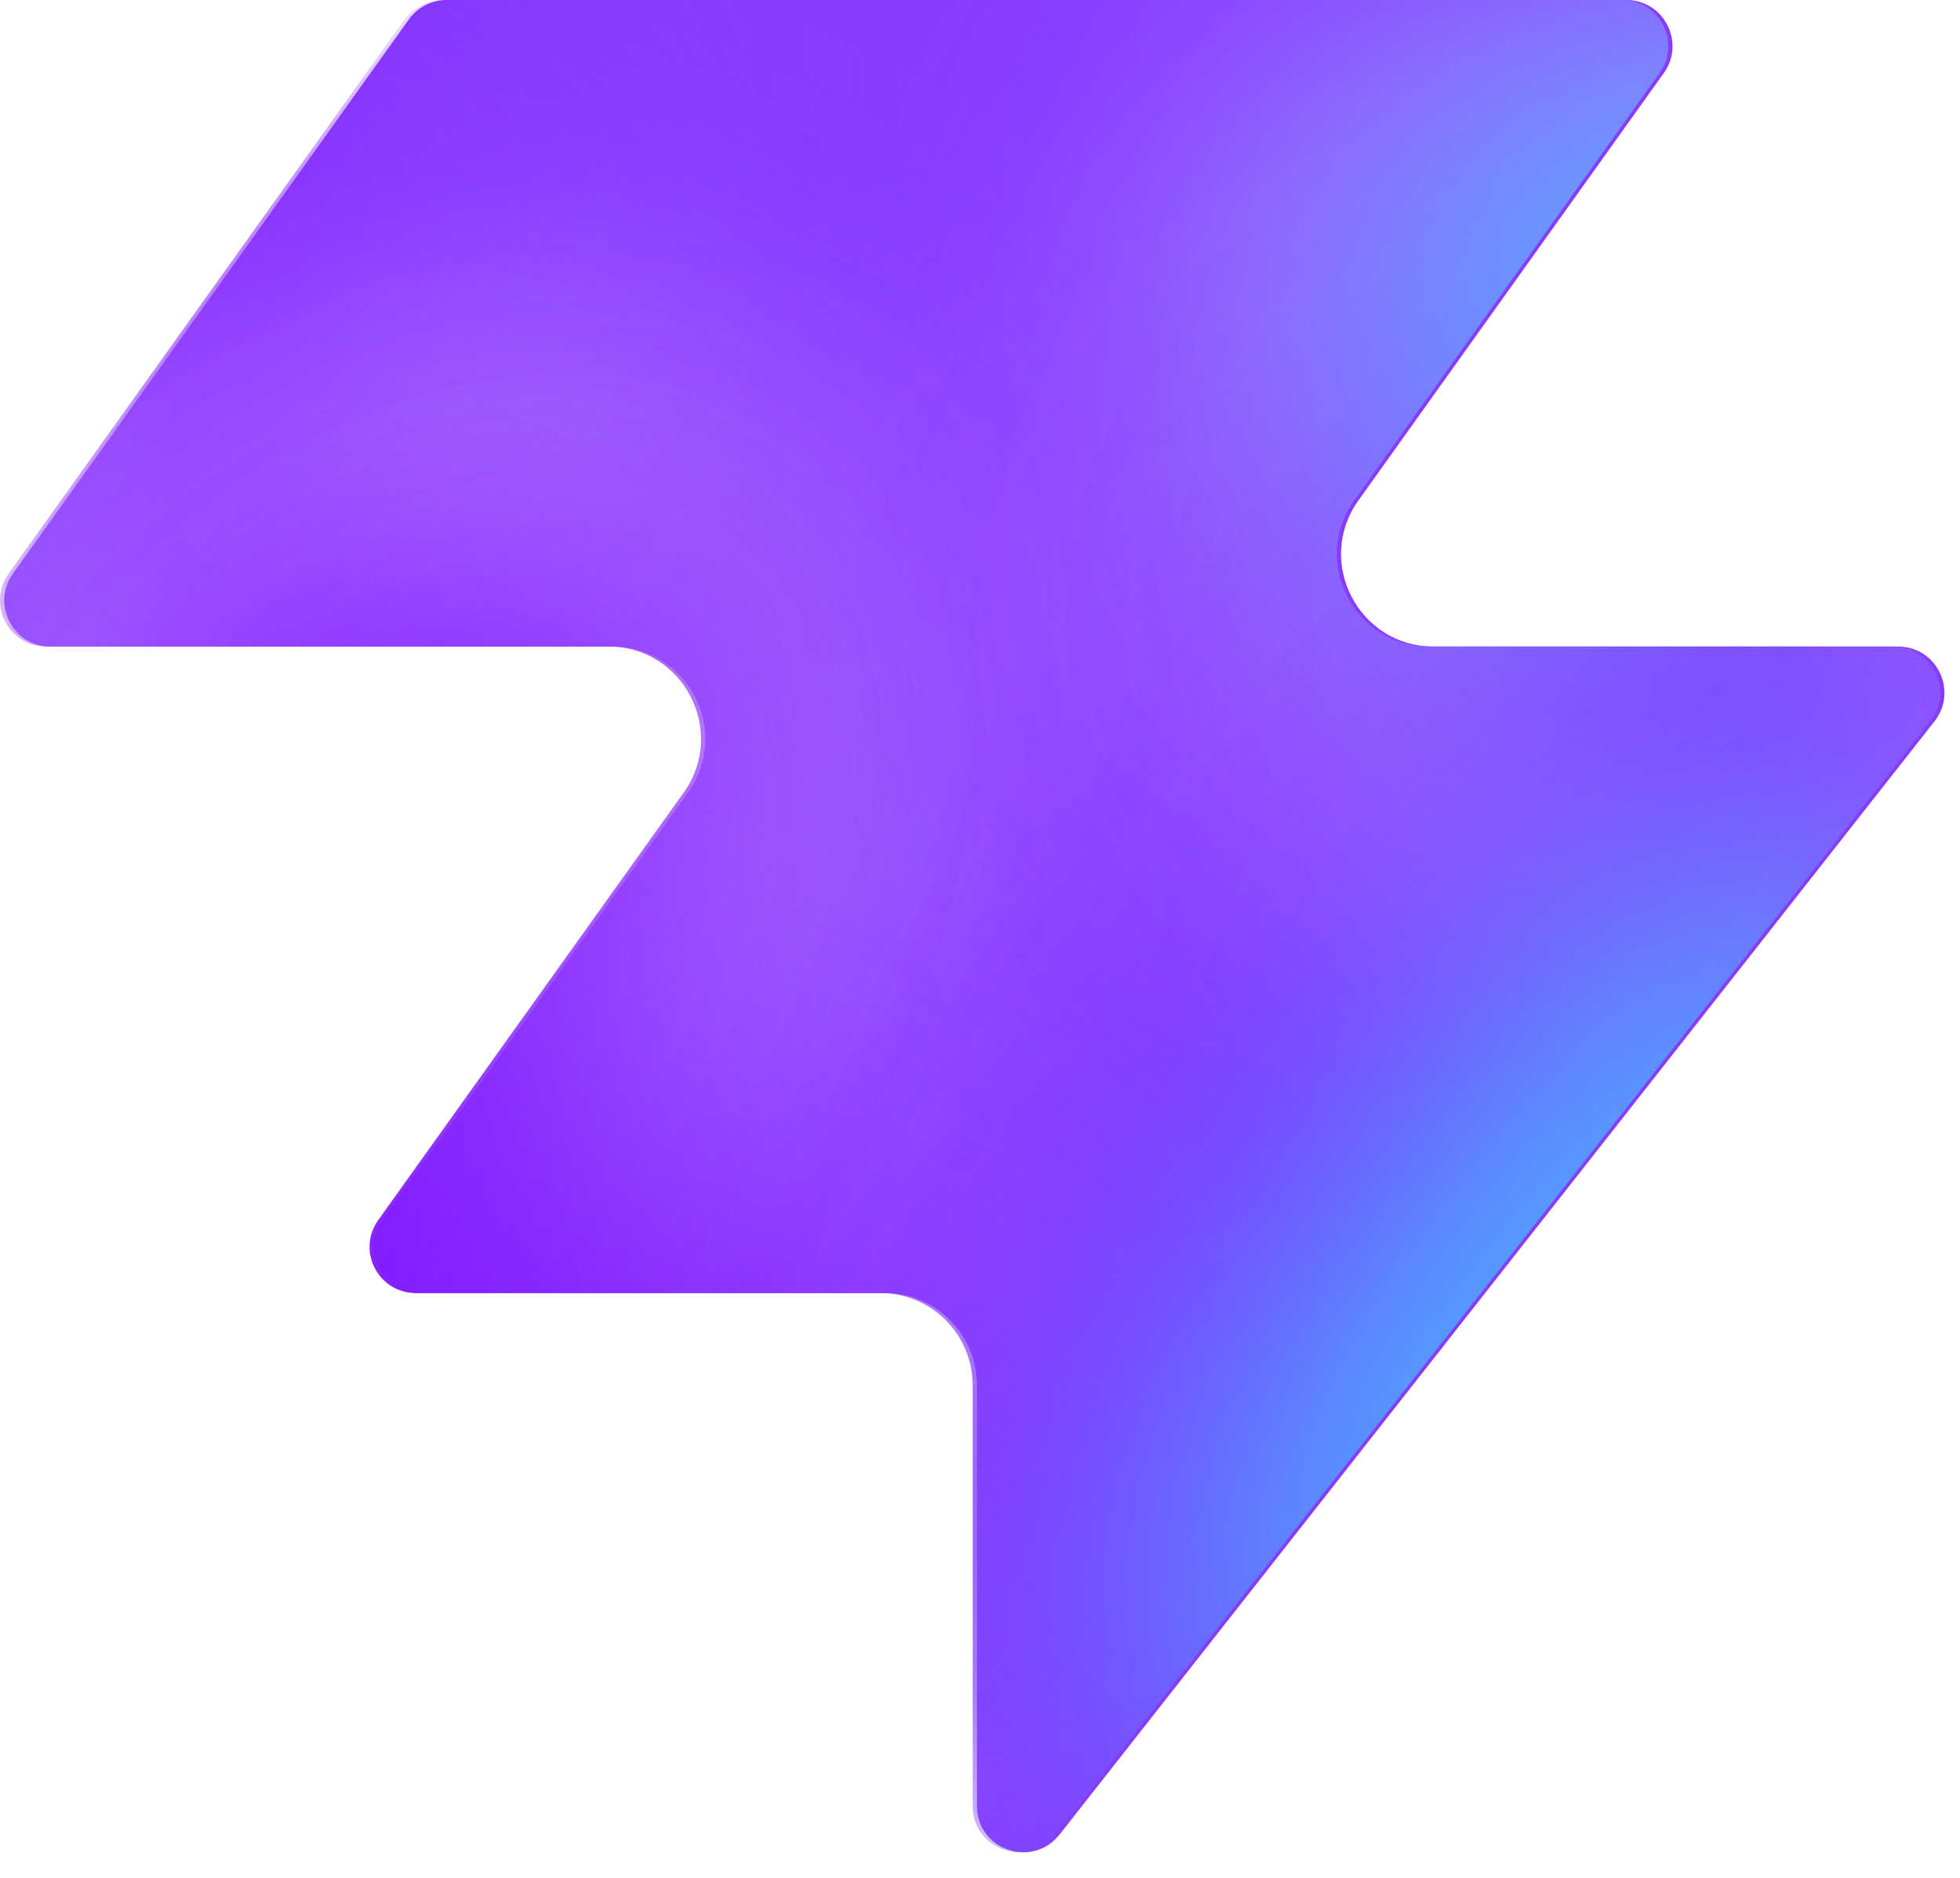
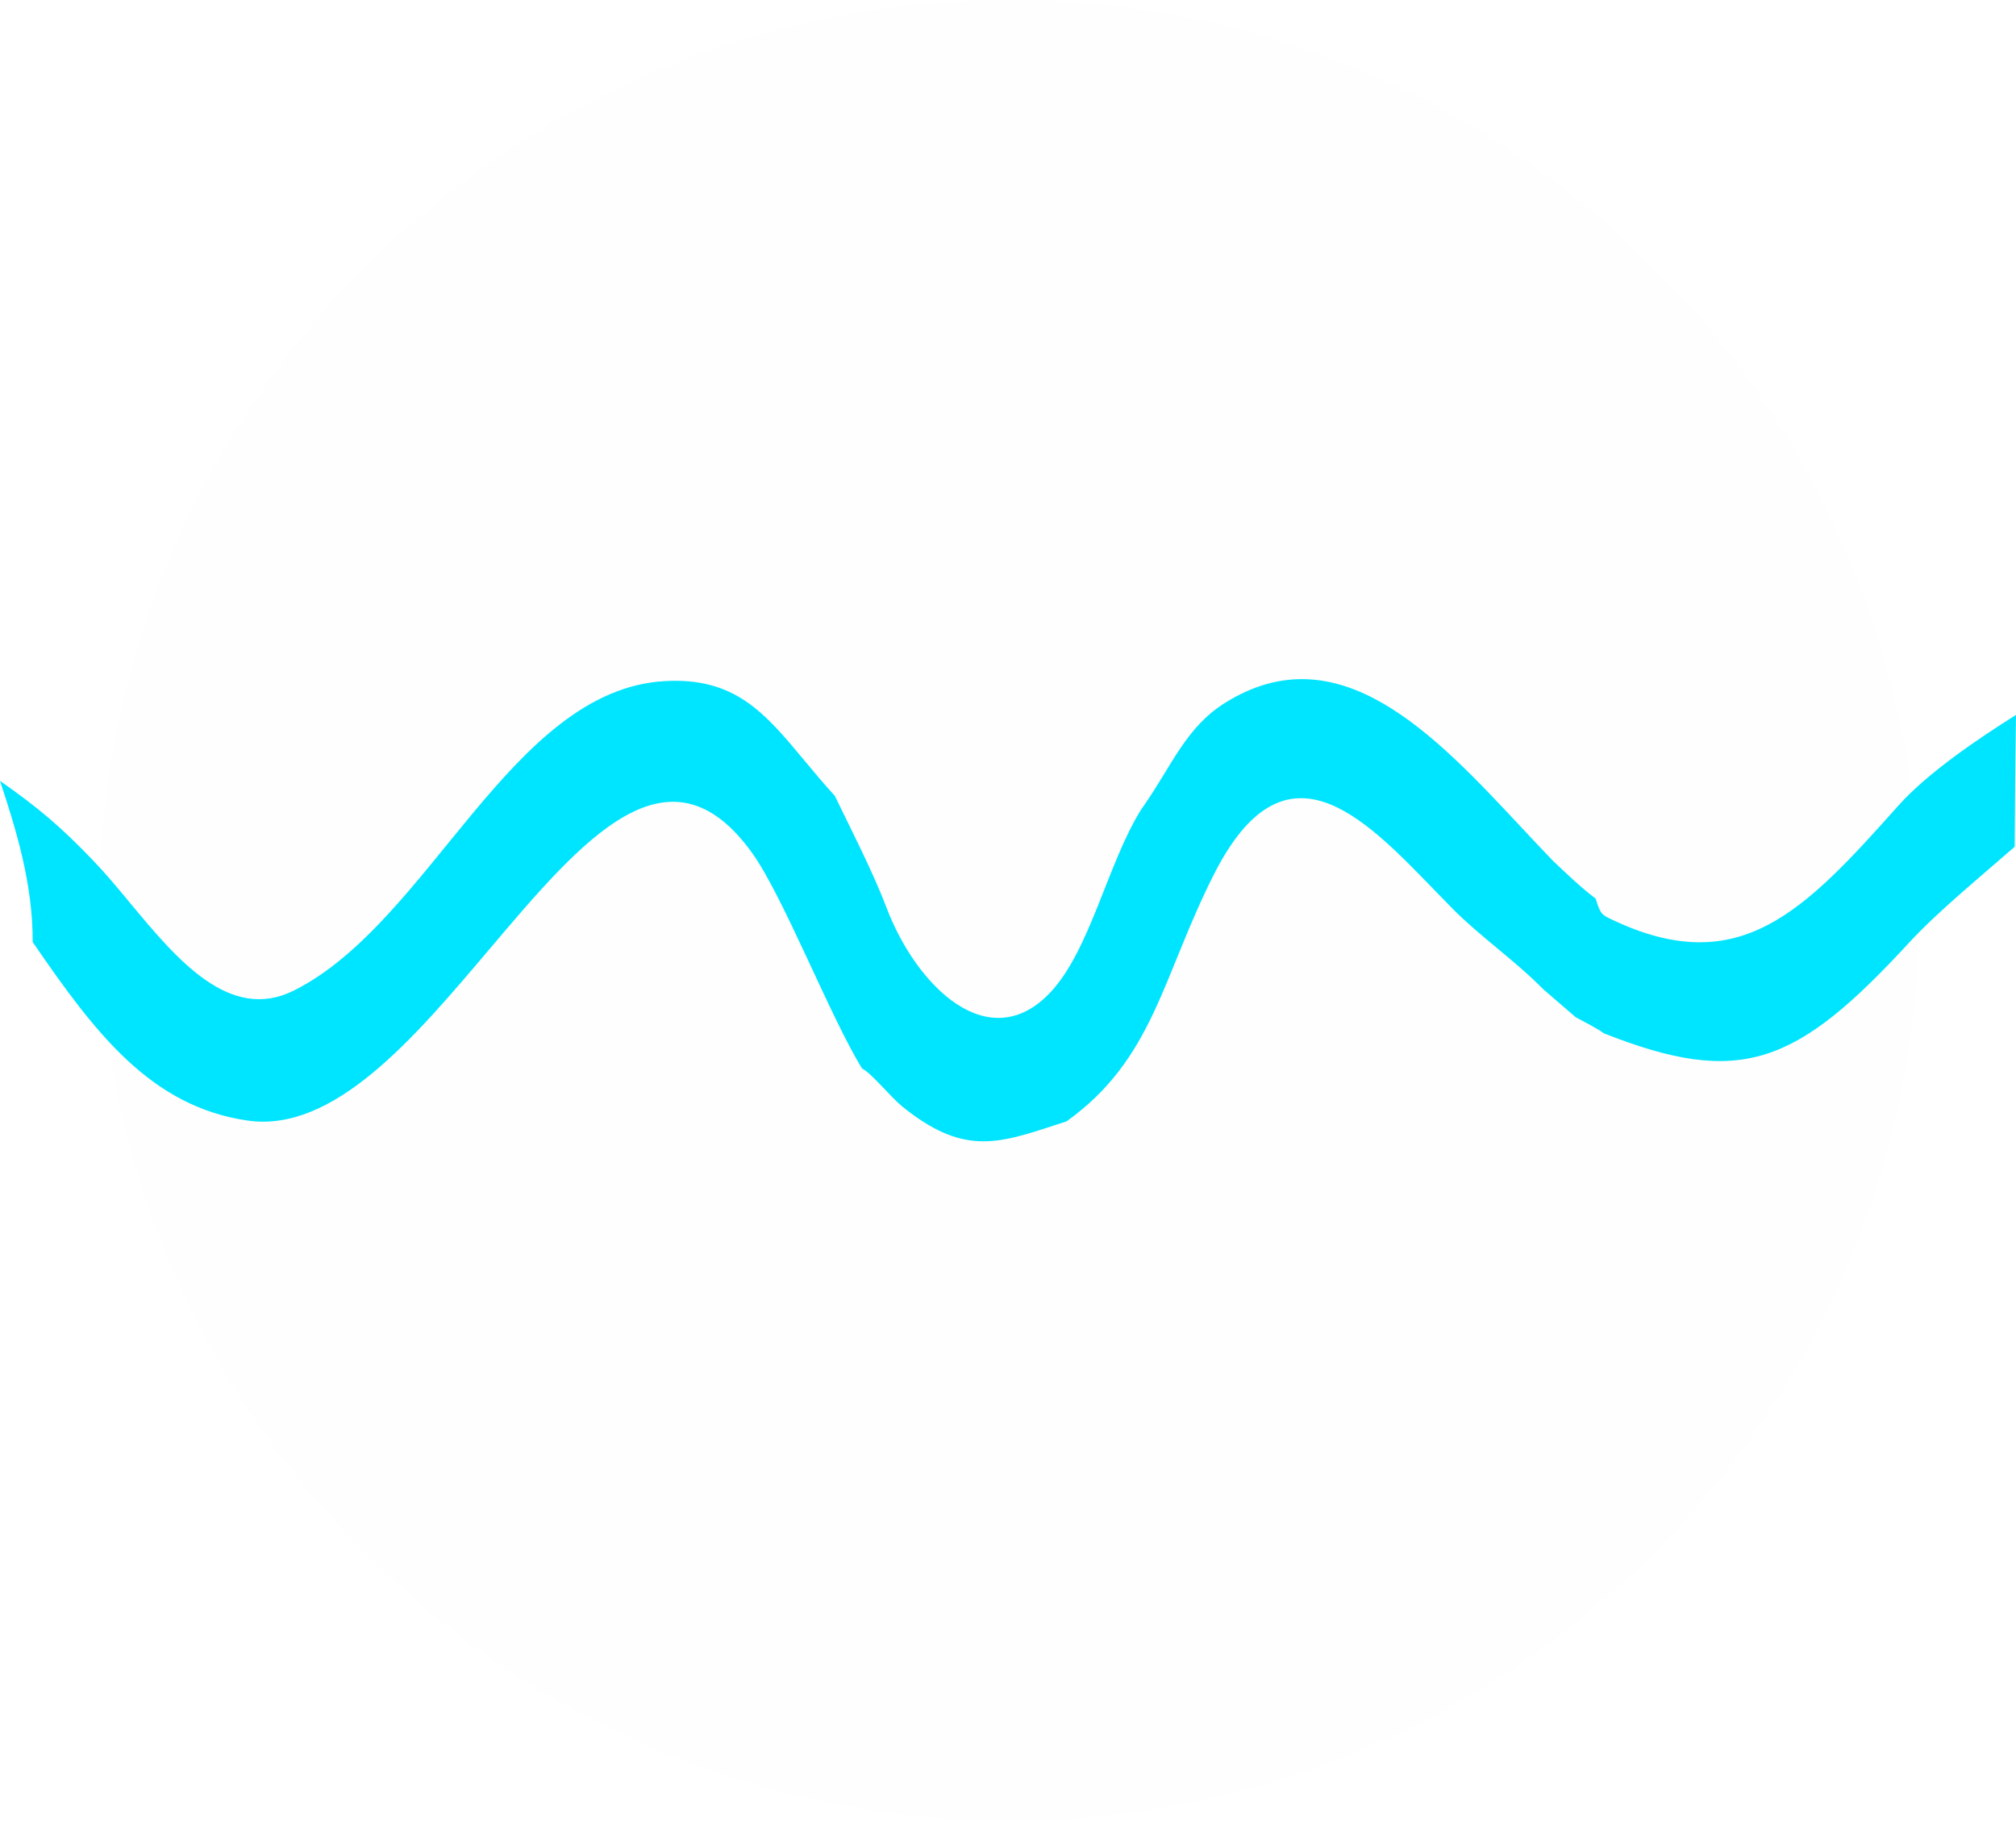
- <svg xmlns="http://www.w3.org/2000/svg" width="48" height="46" fill="none" viewBox="0 0 48 46">
-   <path fill="#863bff" d="M25.946 44.938c-.664.845-2.021.375-2.021-.698V33.937a2.26 2.26 0 0 0-2.262-2.262H10.287c-.92 0-1.456-1.04-.92-1.788l7.48-10.471c1.07-1.497 0-3.578-1.842-3.578H1.237c-.92 0-1.456-1.04-.92-1.788L10.013.474c.214-.297.556-.474.92-.474h28.894c.92 0 1.456 1.04.92 1.788l-7.48 10.471c-1.07 1.498 0 3.579 1.842 3.579h11.377c.943 0 1.473 1.088.89 1.83L25.947 44.94z" style="fill:#863bff;fill:color(display-p3 .525 .23 1);fill-opacity:1" />
-   <mask id="a" width="48" height="46" x="0" y="0" maskUnits="userSpaceOnUse" style="mask-type:alpha">
-     <path fill="#000" d="M25.842 44.938c-.664.844-2.021.375-2.021-.698V33.937a2.26 2.26 0 0 0-2.262-2.262H10.183c-.92 0-1.456-1.04-.92-1.788l7.48-10.471c1.07-1.498 0-3.579-1.842-3.579H1.133c-.92 0-1.456-1.04-.92-1.787L9.91.473c.214-.297.556-.474.92-.474h28.894c.92 0 1.456 1.04.92 1.788l-7.48 10.471c-1.07 1.498 0 3.578 1.842 3.578h11.377c.943 0 1.473 1.088.89 1.832L25.843 44.94z" style="fill:#000;fill-opacity:1" />
-   </mask>
-   <g mask="url(#a)">
-     <g filter="url(#b)">
-       <ellipse cx="5.508" cy="14.704" fill="#ede6ff" rx="5.508" ry="14.704" style="fill:#ede6ff;fill:color(display-p3 .927 .903 1);fill-opacity:1" transform="matrix(.00324 1 1 -.00324 -4.47 31.516)" />
-     </g>
-     <g filter="url(#c)">
-       <ellipse cx="10.399" cy="29.851" fill="#ede6ff" rx="10.399" ry="29.851" style="fill:#ede6ff;fill:color(display-p3 .927 .903 1);fill-opacity:1" transform="matrix(.00324 1 1 -.00324 -39.328 7.883)" />
-     </g>
-     <g filter="url(#d)">
-       <ellipse cx="5.508" cy="30.487" fill="#7e14ff" rx="5.508" ry="30.487" style="fill:#7e14ff;fill:color(display-p3 .492 .077 1);fill-opacity:1" transform="rotate(89.814 -25.913 -14.639)scale(1 -1)" />
-     </g>
-     <g filter="url(#e)">
-       <ellipse cx="5.508" cy="30.599" fill="#7e14ff" rx="5.508" ry="30.599" style="fill:#7e14ff;fill:color(display-p3 .492 .077 1);fill-opacity:1" transform="rotate(89.814 -32.644 -3.334)scale(1 -1)" />
-     </g>
-     <g filter="url(#f)">
-       <ellipse cx="5.508" cy="30.599" fill="#7e14ff" rx="5.508" ry="30.599" style="fill:#7e14ff;fill:color(display-p3 .492 .077 1);fill-opacity:1" transform="matrix(.00324 1 1 -.00324 -34.34 30.47)" />
-     </g>
-     <g filter="url(#g)">
-       <ellipse cx="14.072" cy="22.078" fill="#ede6ff" rx="14.072" ry="22.078" style="fill:#ede6ff;fill:color(display-p3 .927 .903 1);fill-opacity:1" transform="rotate(93.35 24.506 48.493)scale(-1 1)" />
-     </g>
-     <g filter="url(#h)">
-       <ellipse cx="3.47" cy="21.501" fill="#7e14ff" rx="3.47" ry="21.501" style="fill:#7e14ff;fill:color(display-p3 .492 .077 1);fill-opacity:1" transform="rotate(89.009 28.708 47.59)scale(-1 1)" />
-     </g>
-     <g filter="url(#i)">
-       <ellipse cx="3.47" cy="21.501" fill="#7e14ff" rx="3.47" ry="21.501" style="fill:#7e14ff;fill:color(display-p3 .492 .077 1);fill-opacity:1" transform="rotate(89.009 28.708 47.59)scale(-1 1)" />
-     </g>
-     <g filter="url(#j)">
-       <ellipse cx=".387" cy="8.972" fill="#7e14ff" rx="4.407" ry="29.108" style="fill:#7e14ff;fill:color(display-p3 .492 .077 1);fill-opacity:1" transform="rotate(39.51 .387 8.972)" />
-     </g>
-     <g filter="url(#k)">
-       <ellipse cx="47.523" cy="-6.092" fill="#7e14ff" rx="4.407" ry="29.108" style="fill:#7e14ff;fill:color(display-p3 .492 .077 1);fill-opacity:1" transform="rotate(37.892 47.523 -6.092)" />
-     </g>
-     <g filter="url(#l)">
-       <ellipse cx="41.412" cy="6.333" fill="#47bfff" rx="5.971" ry="9.665" style="fill:#47bfff;fill:color(display-p3 .28 .748 1);fill-opacity:1" transform="rotate(37.892 41.412 6.333)" />
-     </g>
-     <g filter="url(#m)">
-       <ellipse cx="-1.879" cy="38.332" fill="#7e14ff" rx="4.407" ry="29.108" style="fill:#7e14ff;fill:color(display-p3 .492 .077 1);fill-opacity:1" transform="rotate(37.892 -1.88 38.332)" />
-     </g>
-     <g filter="url(#n)">
-       <ellipse cx="-1.879" cy="38.332" fill="#7e14ff" rx="4.407" ry="29.108" style="fill:#7e14ff;fill:color(display-p3 .492 .077 1);fill-opacity:1" transform="rotate(37.892 -1.88 38.332)" />
-     </g>
-     <g filter="url(#o)">
-       <ellipse cx="35.651" cy="29.907" fill="#7e14ff" rx="4.407" ry="29.108" style="fill:#7e14ff;fill:color(display-p3 .492 .077 1);fill-opacity:1" transform="rotate(37.892 35.651 29.907)" />
-     </g>
-     <g filter="url(#p)">
-       <ellipse cx="38.418" cy="32.4" fill="#47bfff" rx="5.971" ry="15.297" style="fill:#47bfff;fill:color(display-p3 .28 .748 1);fill-opacity:1" transform="rotate(37.892 38.418 32.4)" />
-     </g>
-   </g>
-   <defs>
-     <filter id="b" width="60.045" height="41.654" x="-19.77" y="16.149" color-interpolation-filters="sRGB" filterUnits="userSpaceOnUse">
-       <feFlood flood-opacity="0" result="BackgroundImageFix" />
-       <feBlend in="SourceGraphic" in2="BackgroundImageFix" result="shape" />
-       <feGaussianBlur result="effect1_foregroundBlur_2002_17158" stdDeviation="7.659" />
-     </filter>
-     <filter id="c" width="90.34" height="51.437" x="-54.613" y="-7.533" color-interpolation-filters="sRGB" filterUnits="userSpaceOnUse">
-       <feFlood flood-opacity="0" result="BackgroundImageFix" />
-       <feBlend in="SourceGraphic" in2="BackgroundImageFix" result="shape" />
-       <feGaussianBlur result="effect1_foregroundBlur_2002_17158" stdDeviation="7.659" />
-     </filter>
-     <filter id="d" width="79.355" height="29.4" x="-49.64" y="2.03" color-interpolation-filters="sRGB" filterUnits="userSpaceOnUse">
-       <feFlood flood-opacity="0" result="BackgroundImageFix" />
-       <feBlend in="SourceGraphic" in2="BackgroundImageFix" result="shape" />
-       <feGaussianBlur result="effect1_foregroundBlur_2002_17158" stdDeviation="4.596" />
-     </filter>
-     <filter id="e" width="79.579" height="29.4" x="-45.045" y="20.029" color-interpolation-filters="sRGB" filterUnits="userSpaceOnUse">
-       <feFlood flood-opacity="0" result="BackgroundImageFix" />
-       <feBlend in="SourceGraphic" in2="BackgroundImageFix" result="shape" />
-       <feGaussianBlur result="effect1_foregroundBlur_2002_17158" stdDeviation="4.596" />
-     </filter>
-     <filter id="f" width="79.579" height="29.4" x="-43.513" y="21.178" color-interpolation-filters="sRGB" filterUnits="userSpaceOnUse">
-       <feFlood flood-opacity="0" result="BackgroundImageFix" />
-       <feBlend in="SourceGraphic" in2="BackgroundImageFix" result="shape" />
-       <feGaussianBlur result="effect1_foregroundBlur_2002_17158" stdDeviation="4.596" />
-     </filter>
-     <filter id="g" width="74.749" height="58.852" x="15.756" y="-17.901" color-interpolation-filters="sRGB" filterUnits="userSpaceOnUse">
-       <feFlood flood-opacity="0" result="BackgroundImageFix" />
-       <feBlend in="SourceGraphic" in2="BackgroundImageFix" result="shape" />
-       <feGaussianBlur result="effect1_foregroundBlur_2002_17158" stdDeviation="7.659" />
-     </filter>
-     <filter id="h" width="61.377" height="25.362" x="23.548" y="2.284" color-interpolation-filters="sRGB" filterUnits="userSpaceOnUse">
-       <feFlood flood-opacity="0" result="BackgroundImageFix" />
-       <feBlend in="SourceGraphic" in2="BackgroundImageFix" result="shape" />
-       <feGaussianBlur result="effect1_foregroundBlur_2002_17158" stdDeviation="4.596" />
-     </filter>
-     <filter id="i" width="61.377" height="25.362" x="23.548" y="2.284" color-interpolation-filters="sRGB" filterUnits="userSpaceOnUse">
-       <feFlood flood-opacity="0" result="BackgroundImageFix" />
-       <feBlend in="SourceGraphic" in2="BackgroundImageFix" result="shape" />
-       <feGaussianBlur result="effect1_foregroundBlur_2002_17158" stdDeviation="4.596" />
-     </filter>
-     <filter id="j" width="56.045" height="63.649" x="-27.636" y="-22.853" color-interpolation-filters="sRGB" filterUnits="userSpaceOnUse">
-       <feFlood flood-opacity="0" result="BackgroundImageFix" />
-       <feBlend in="SourceGraphic" in2="BackgroundImageFix" result="shape" />
-       <feGaussianBlur result="effect1_foregroundBlur_2002_17158" stdDeviation="4.596" />
-     </filter>
-     <filter id="k" width="54.814" height="64.646" x="20.116" y="-38.415" color-interpolation-filters="sRGB" filterUnits="userSpaceOnUse">
-       <feFlood flood-opacity="0" result="BackgroundImageFix" />
-       <feBlend in="SourceGraphic" in2="BackgroundImageFix" result="shape" />
-       <feGaussianBlur result="effect1_foregroundBlur_2002_17158" stdDeviation="4.596" />
-     </filter>
-     <filter id="l" width="33.541" height="35.313" x="24.641" y="-11.323" color-interpolation-filters="sRGB" filterUnits="userSpaceOnUse">
-       <feFlood flood-opacity="0" result="BackgroundImageFix" />
-       <feBlend in="SourceGraphic" in2="BackgroundImageFix" result="shape" />
-       <feGaussianBlur result="effect1_foregroundBlur_2002_17158" stdDeviation="4.596" />
-     </filter>
-     <filter id="m" width="54.814" height="64.646" x="-29.286" y="6.009" color-interpolation-filters="sRGB" filterUnits="userSpaceOnUse">
-       <feFlood flood-opacity="0" result="BackgroundImageFix" />
-       <feBlend in="SourceGraphic" in2="BackgroundImageFix" result="shape" />
-       <feGaussianBlur result="effect1_foregroundBlur_2002_17158" stdDeviation="4.596" />
-     </filter>
-     <filter id="n" width="54.814" height="64.646" x="-29.286" y="6.009" color-interpolation-filters="sRGB" filterUnits="userSpaceOnUse">
-       <feFlood flood-opacity="0" result="BackgroundImageFix" />
-       <feBlend in="SourceGraphic" in2="BackgroundImageFix" result="shape" />
-       <feGaussianBlur result="effect1_foregroundBlur_2002_17158" stdDeviation="4.596" />
-     </filter>
-     <filter id="o" width="54.814" height="64.646" x="8.244" y="-2.416" color-interpolation-filters="sRGB" filterUnits="userSpaceOnUse">
-       <feFlood flood-opacity="0" result="BackgroundImageFix" />
-       <feBlend in="SourceGraphic" in2="BackgroundImageFix" result="shape" />
-       <feGaussianBlur result="effect1_foregroundBlur_2002_17158" stdDeviation="4.596" />
-     </filter>
-     <filter id="p" width="39.409" height="43.623" x="18.713" y="10.588" color-interpolation-filters="sRGB" filterUnits="userSpaceOnUse">
-       <feFlood flood-opacity="0" result="BackgroundImageFix" />
-       <feBlend in="SourceGraphic" in2="BackgroundImageFix" result="shape" />
-       <feGaussianBlur result="effect1_foregroundBlur_2002_17158" stdDeviation="4.596" />
-     </filter>
-   </defs>
+ <svg xmlns="http://www.w3.org/2000/svg" width="855" height="772" viewBox="0 0 855 772" fill="none">
+   <circle cx="428" cy="386" r="386" fill="#FEFEFE" />
+   <path d="M485.009 341.807L484.076 343.125C469.651 366.121 462.386 403.11 445.237 421.084C419.32 448.244 388.722 418.389 375.993 384.939C370.241 369.826 361.239 352.359 354.065 337.515C349.317 332.315 345.092 327.241 341.104 322.446L341.096 322.435L341.094 322.432C324.343 302.312 311.721 287.153 281.948 288.834C216.489 292.539 182.377 391.174 124.655 420.048C97.349 433.707 74.956 406.746 54.947 382.652C49.741 376.38 44.696 370.307 39.766 365.192C25.794 350.557 16.202 342.505 0 331.14C7.123 352.617 13.988 375.381 13.851 399.486C40.302 438.084 63.973 469.243 104.946 475.194C141.562 480.515 175.5 440.419 207.557 402.545C247.117 355.804 283.816 312.448 319.159 361.976C332.335 380.438 352.435 431.963 365.627 453.135C369.605 455.095 377.752 465.251 382.548 469.143C408.2 489.966 422.85 485.178 447.398 477.152L447.926 476.979C449.351 476.512 450.808 476.035 452.304 475.554C489.344 449.099 492.912 414.008 514.883 370.707C544.795 311.761 577.803 345.879 607.948 377.041C610.709 379.898 613.449 382.725 616.156 385.457C627.74 397.137 642.497 407.322 654.475 419.476L668.259 431.376C670.511 432.599 678.497 436.711 680.087 438.154C738.35 461.223 761.892 451.629 809.88 399.527C821.764 386.624 841.334 370.575 854.44 359.093C854.55 340.452 854.737 321.811 855 303.173C839.194 313.094 817.531 327.696 805.068 341.682C765.128 386.485 737.792 415.532 684.017 390.153L683.8 390.05C679.338 387.946 678.728 387.658 676.763 381.128C670.163 376.064 664.788 370.865 658.598 365.016C654.175 360.44 649.702 355.654 645.174 350.81L645.057 350.685C608.243 311.302 567.723 267.957 519.558 298.058C502.927 308.453 496.938 324.744 485.009 341.807Z" fill="#00E5FF" />
</svg>
